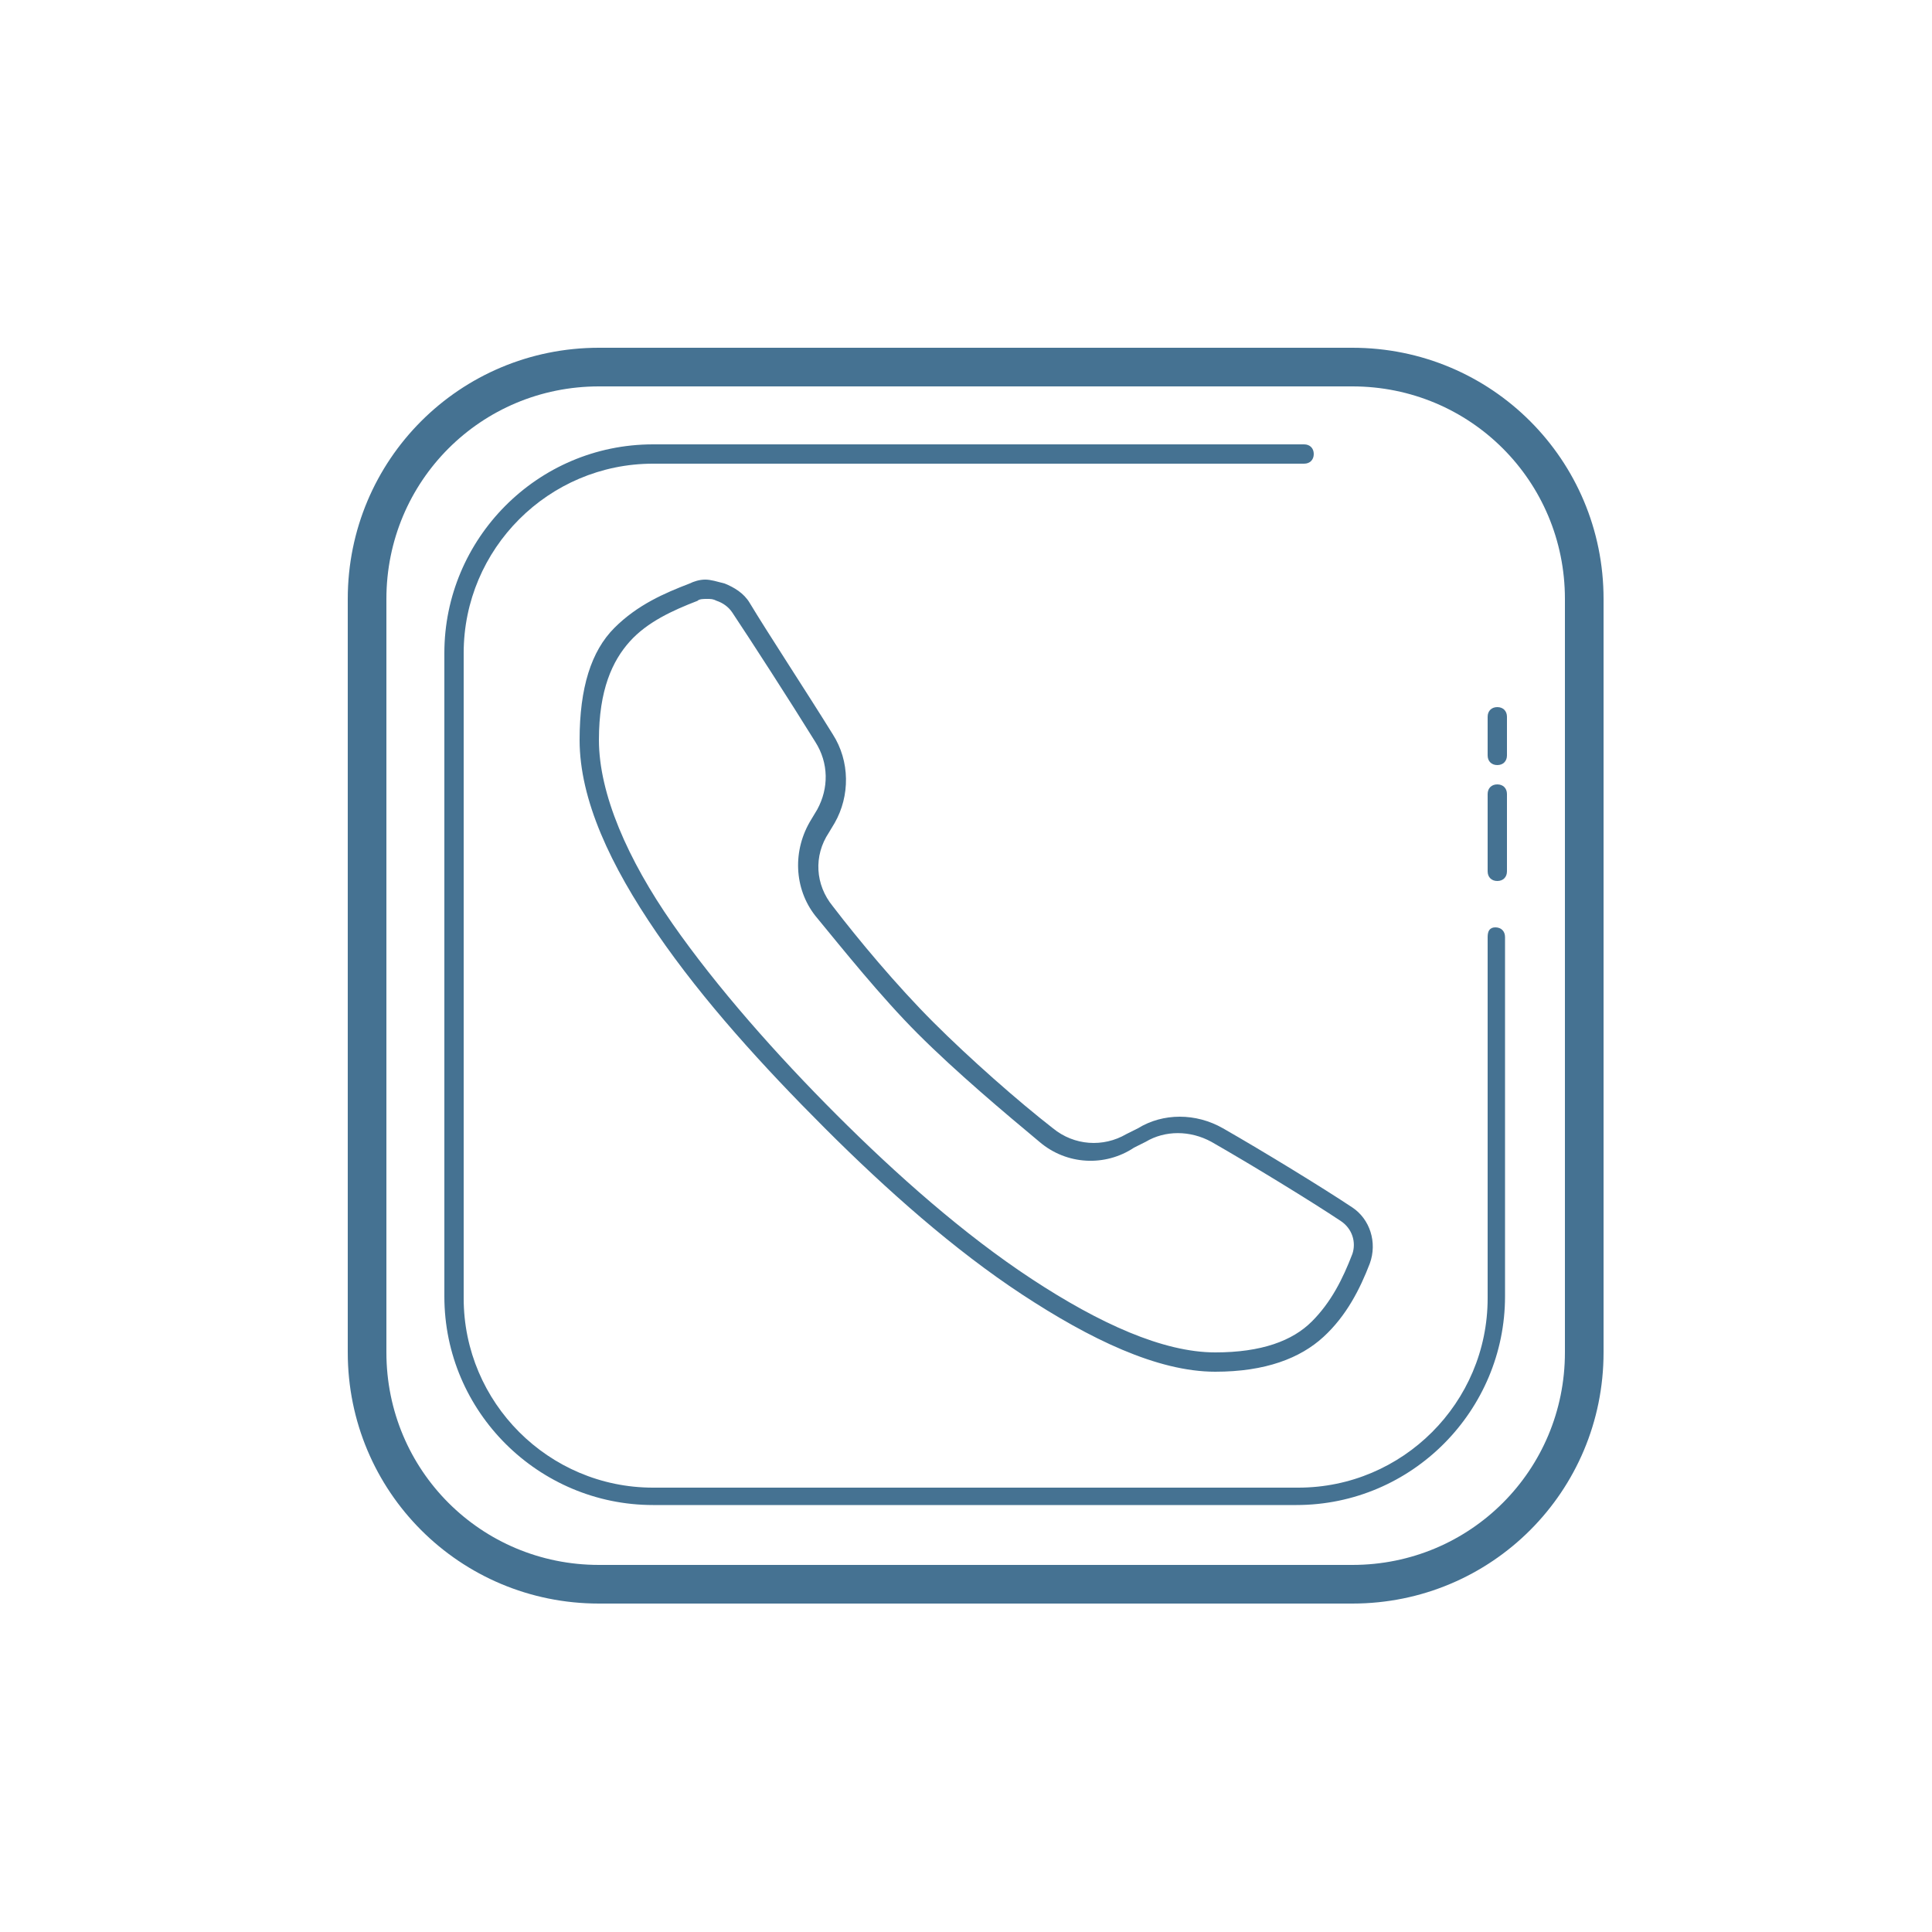
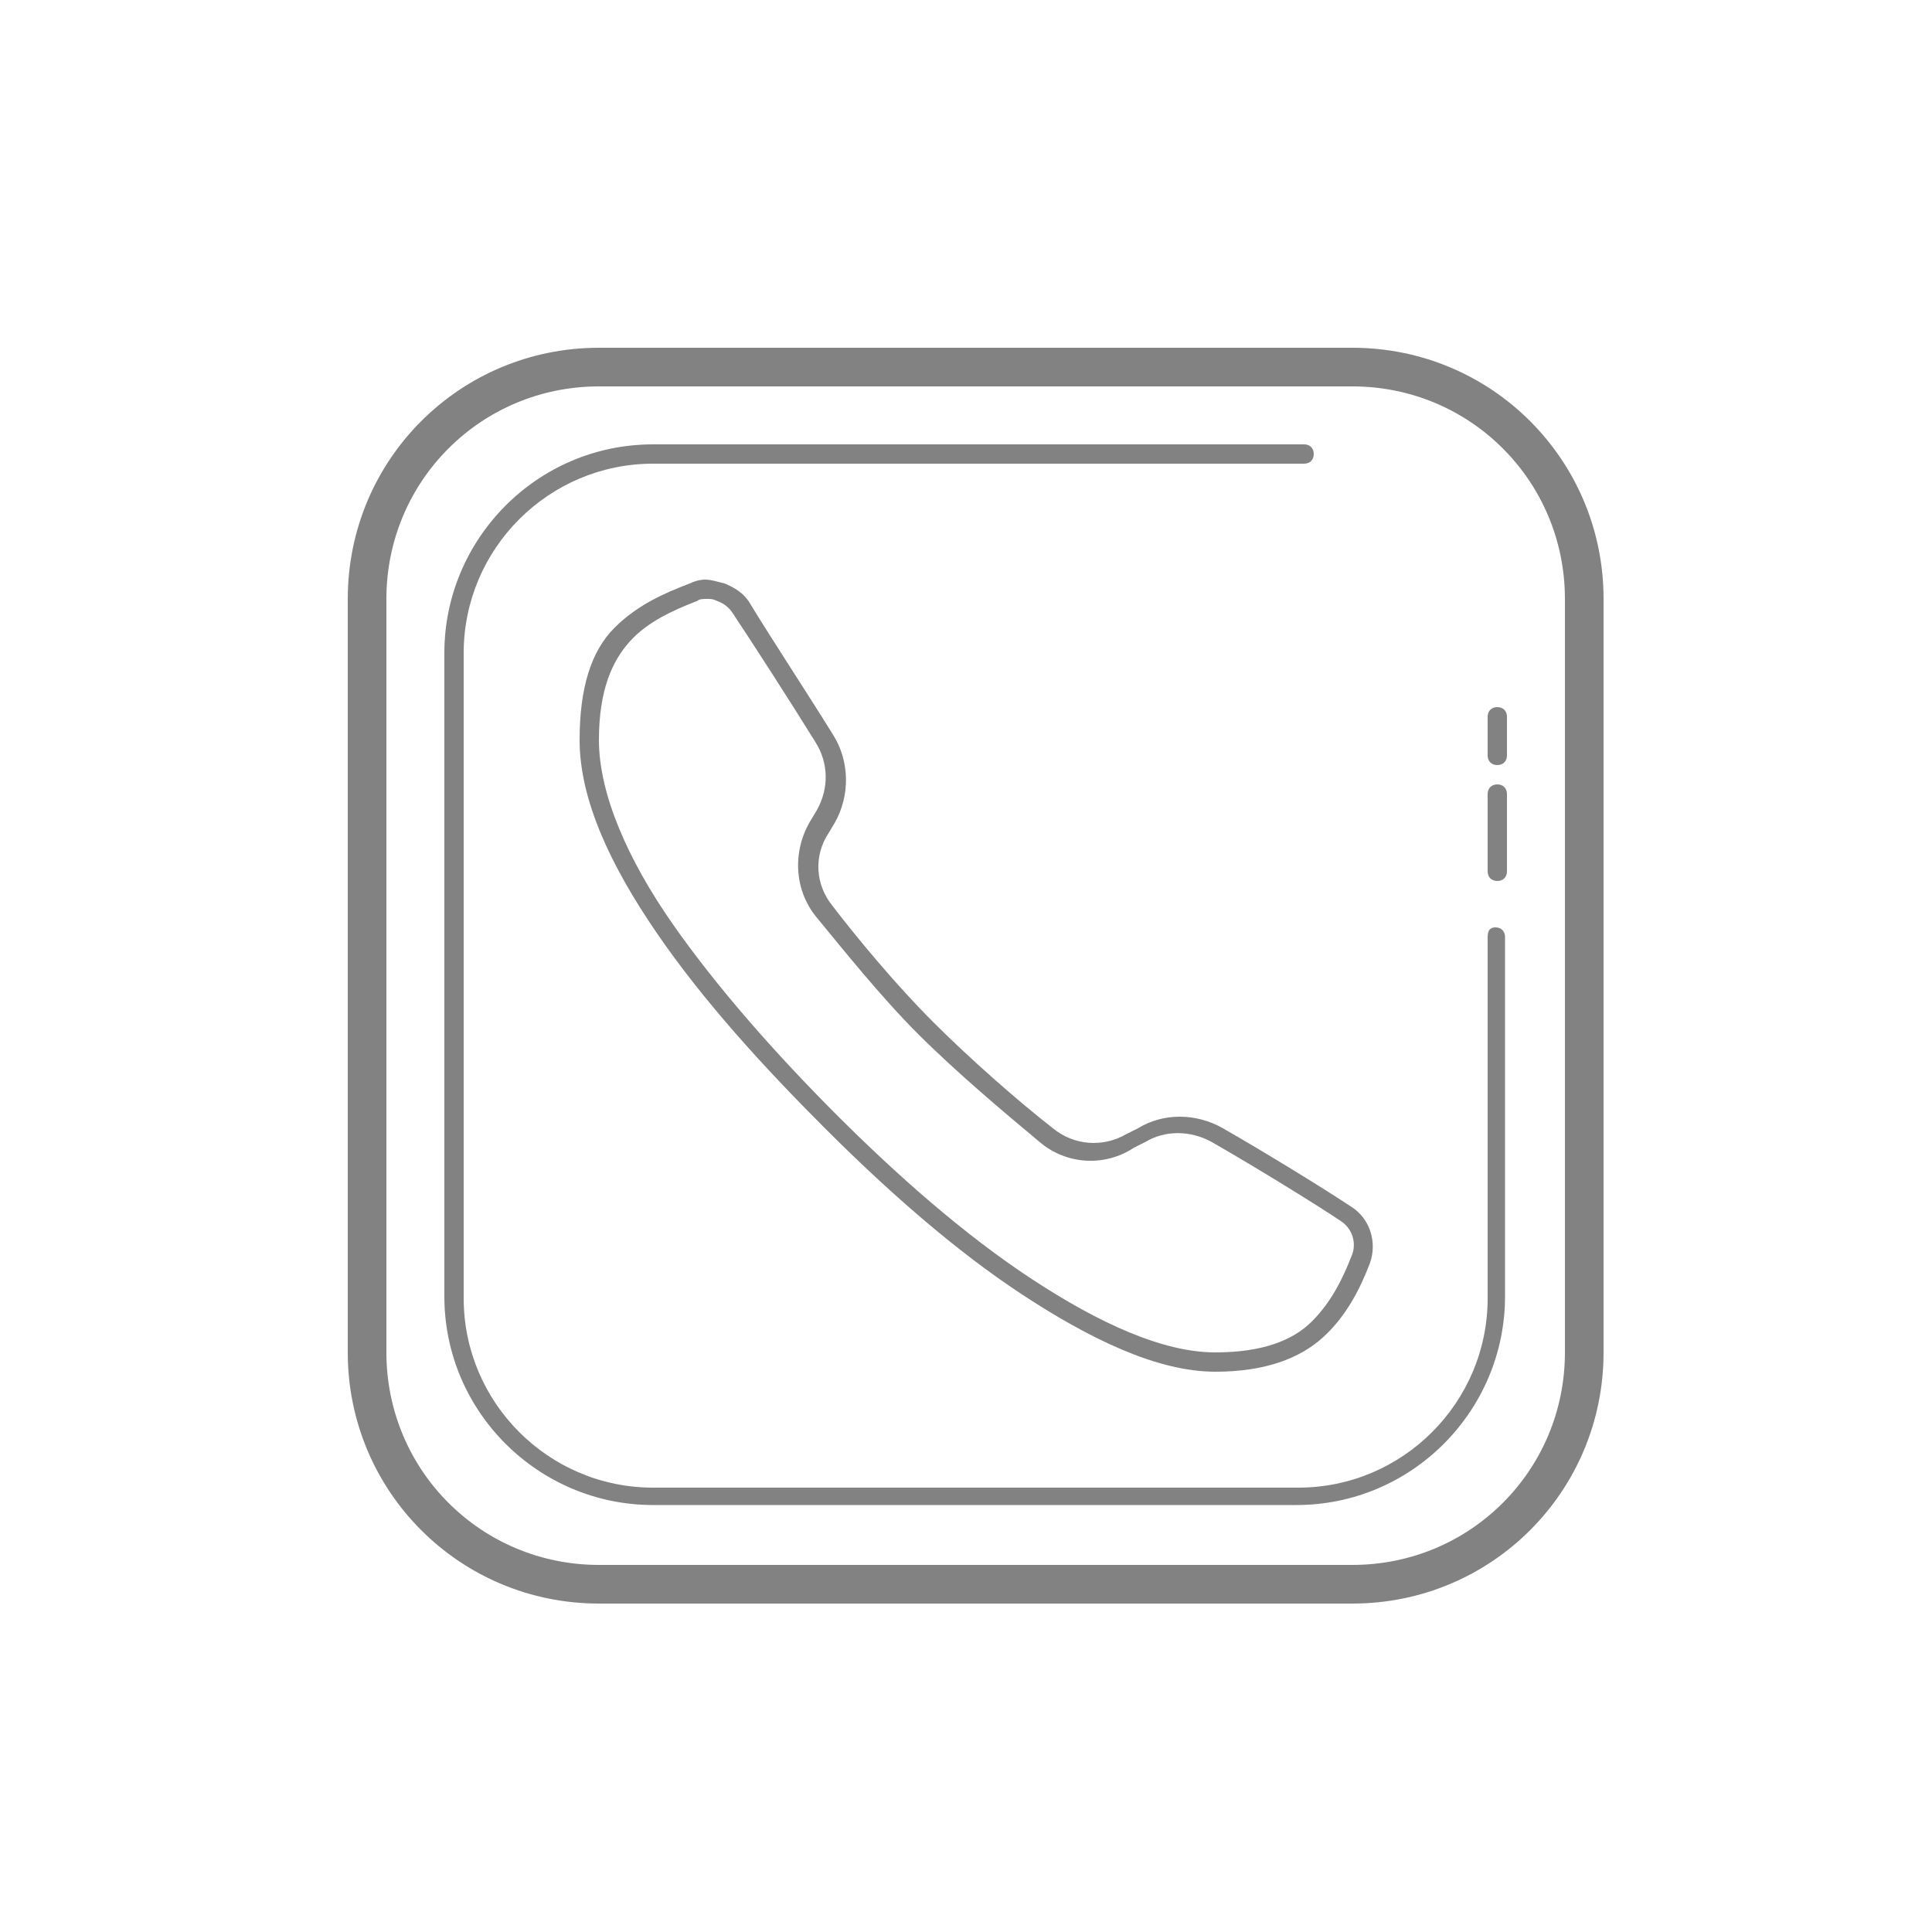
- <svg xmlns="http://www.w3.org/2000/svg" version="1.1" id="Vrstva_1" x="0px" y="0px" viewBox="0 0 100 100" style="enable-background:new 0 0 100 100;" xml:space="preserve">
-   <style type="text/css">
- 	.st0{fill:#457292;}
- </style>
-   <path class="st0" d="M31,18c-7.2,0-13,5.8-13,13v39c0,7.2,5.8,13,13,13h39c7.2,0,13-5.8,13-13V31c0-7.2-5.8-13-13-13H31z M31,20h39  c6.1,0,11,4.9,11,11v39c0,6.1-4.9,11-11,11H31c-6.1,0-11-4.9-11-11V31C20,24.9,24.9,20,31,20z M33.8,23c-6,0-10.8,4.9-10.8,10.8  v33.3c0,6,4.9,10.8,10.8,10.8h33.3c6,0,10.8-4.9,10.8-10.8V48.5c0-0.3-0.2-0.5-0.5-0.5S77,48.2,77,48.5v18.7c0,5.4-4.4,9.8-9.8,9.8  H33.8c-5.4,0-9.8-4.4-9.8-9.8V33.8c0-5.4,4.4-9.8,9.8-9.8h33.7c0.3,0,0.5-0.2,0.5-0.5S67.8,23,67.5,23H33.8z M36.5,30  c-0.3,0-0.6,0.1-0.8,0.2c-1.3,0.5-2.7,1.1-3.9,2.3S30,35.6,30,38.3c0,3.1,1.6,6.5,4,10s5.5,6.9,8.7,10.1l0,0l0,0  c3.2,3.2,6.7,6.3,10.2,8.6s7,4,10,4c2.6,0,4.4-0.7,5.6-1.8s1.9-2.5,2.4-3.8c0.4-1.1,0-2.3-0.9-2.9c-1.5-1-4.6-2.9-6.7-4.1  c-1.4-0.8-3.1-0.8-4.4,0l-0.6,0.3c-1.2,0.7-2.7,0.6-3.8-0.3c-1.8-1.4-4.3-3.6-6.2-5.5s-3.9-4.3-5.2-6c-0.9-1.1-1-2.6-0.2-3.8  l0.3-0.5l0,0c0.8-1.4,0.8-3.2-0.1-4.6c-1.3-2.1-3.4-5.3-4.3-6.8c-0.3-0.5-0.8-0.8-1.3-1C37.1,30.1,36.8,30,36.5,30z M36.6,31  c0.2,0,0.3,0,0.5,0.1c0.3,0.1,0.6,0.3,0.8,0.6c1,1.5,3,4.6,4.3,6.7c0.7,1.1,0.7,2.4,0.1,3.5L42,42.4c-1,1.6-0.9,3.6,0.2,5  c1.4,1.7,3.4,4.2,5.3,6.1c2,2,4.5,4.1,6.3,5.6c1.4,1.2,3.4,1.3,4.9,0.3l0.6-0.3c1-0.6,2.3-0.6,3.4,0c2.1,1.2,5.2,3.1,6.7,4.1  c0.6,0.4,0.8,1.1,0.6,1.7l0,0c-0.5,1.3-1.1,2.5-2.1,3.5s-2.6,1.6-5,1.6c-2.7,0-6-1.5-9.5-3.8c-3.5-2.3-7-5.4-10.1-8.5l0,0l0,0  c-3.1-3.1-6.2-6.6-8.5-9.9S31,41.1,31,38.3c0-2.6,0.7-4.1,1.6-5.1s2.2-1.6,3.5-2.1C36.2,31,36.4,31,36.6,31z M77.5,36.6  c-0.3,0-0.5,0.2-0.5,0.5v2c0,0.3,0.2,0.5,0.5,0.5s0.5-0.2,0.5-0.5v-2C78,36.8,77.8,36.6,77.5,36.6z M77.5,40.6  c-0.3,0-0.5,0.2-0.5,0.5v4c0,0.3,0.2,0.5,0.5,0.5s0.5-0.2,0.5-0.5v-4C78,40.8,77.8,40.6,77.5,40.6z" />
+ <svg xmlns="http://www.w3.org/2000/svg" id="Vrstva_1" version="1.1" viewBox="0 0 100 100">
+   <defs>
+     <style>
+       .st0 {
+         fill: #828282;
+       }
+     </style>
+   </defs>
+   <path class="st0" d="M31,18c-7.2,0-13,5.8-13,13v39c0,7.2,5.8,13,13,13h39c7.2,0,13-5.8,13-13V31c0-7.2-5.8-13-13-13H31ZM31,20h39c6.1,0,11,4.9,11,11v39c0,6.1-4.9,11-11,11H31c-6.1,0-11-4.9-11-11V31c0-6.1,4.9-11,11-11ZM33.8,23c-6,0-10.8,4.9-10.8,10.8v33.3c0,6,4.9,10.8,10.8,10.8h33.3c6,0,10.8-4.9,10.8-10.8v-18.6c0-.3-.2-.5-.5-.5s-.4.2-.4.5v18.7c0,5.4-4.4,9.8-9.8,9.8h-33.4c-5.4,0-9.8-4.4-9.8-9.8v-33.4c0-5.4,4.4-9.8,9.8-9.8h33.7c.3,0,.5-.2.5-.5s-.2-.5-.5-.5h-33.7ZM36.5,30c-.3,0-.6.1-.8.2-1.3.5-2.7,1.1-3.9,2.3-1.2,1.2-1.8,3.1-1.8,5.8,0,3.1,1.6,6.5,4,10,2.4,3.5,5.5,6.9,8.7,10.1h0c3.2,3.2,6.7,6.3,10.2,8.6s7,4,10,4c2.6,0,4.4-.7,5.6-1.8s1.9-2.5,2.4-3.8c.4-1.1,0-2.3-.9-2.9-1.5-1-4.6-2.9-6.7-4.1-1.4-.8-3.1-.8-4.4,0l-.6.3c-1.2.7-2.7.6-3.8-.3-1.8-1.4-4.3-3.6-6.2-5.5s-3.9-4.3-5.2-6c-.9-1.1-1-2.6-.2-3.8l.3-.5h0c.8-1.4.8-3.2-.1-4.6-1.3-2.1-3.4-5.3-4.3-6.8-.3-.5-.8-.8-1.3-1-.4-.1-.7-.2-1-.2ZM36.6,31c.2,0,.3,0,.5.1.3.1.6.3.8.6,1,1.5,3,4.6,4.3,6.7.7,1.1.7,2.4.1,3.5l-.3.5c-1,1.6-.9,3.6.2,5,1.4,1.7,3.4,4.2,5.3,6.1,2,2,4.5,4.1,6.3,5.6,1.4,1.2,3.4,1.3,4.9.3l.6-.3c1-.6,2.3-.6,3.4,0,2.1,1.2,5.2,3.1,6.7,4.1.6.4.8,1.1.6,1.7h0c-.5,1.3-1.1,2.5-2.1,3.5s-2.6,1.6-5,1.6c-2.7,0-6-1.5-9.5-3.8-3.5-2.3-7-5.4-10.1-8.5h0c-3.1-3.1-6.2-6.6-8.5-9.9s-3.8-6.7-3.8-9.5c0-2.6.7-4.1,1.6-5.1s2.2-1.6,3.5-2.1c.1-.1.3-.1.5-.1ZM77.5,36.6c-.3,0-.5.2-.5.5v2c0,.3.2.5.5.5s.5-.2.5-.5v-2c0-.3-.2-.5-.5-.5ZM77.5,40.6c-.3,0-.5.2-.5.5v4c0,.3.2.5.5.5s.5-.2.5-.5v-4c0-.3-.2-.5-.5-.5Z" />
</svg>
